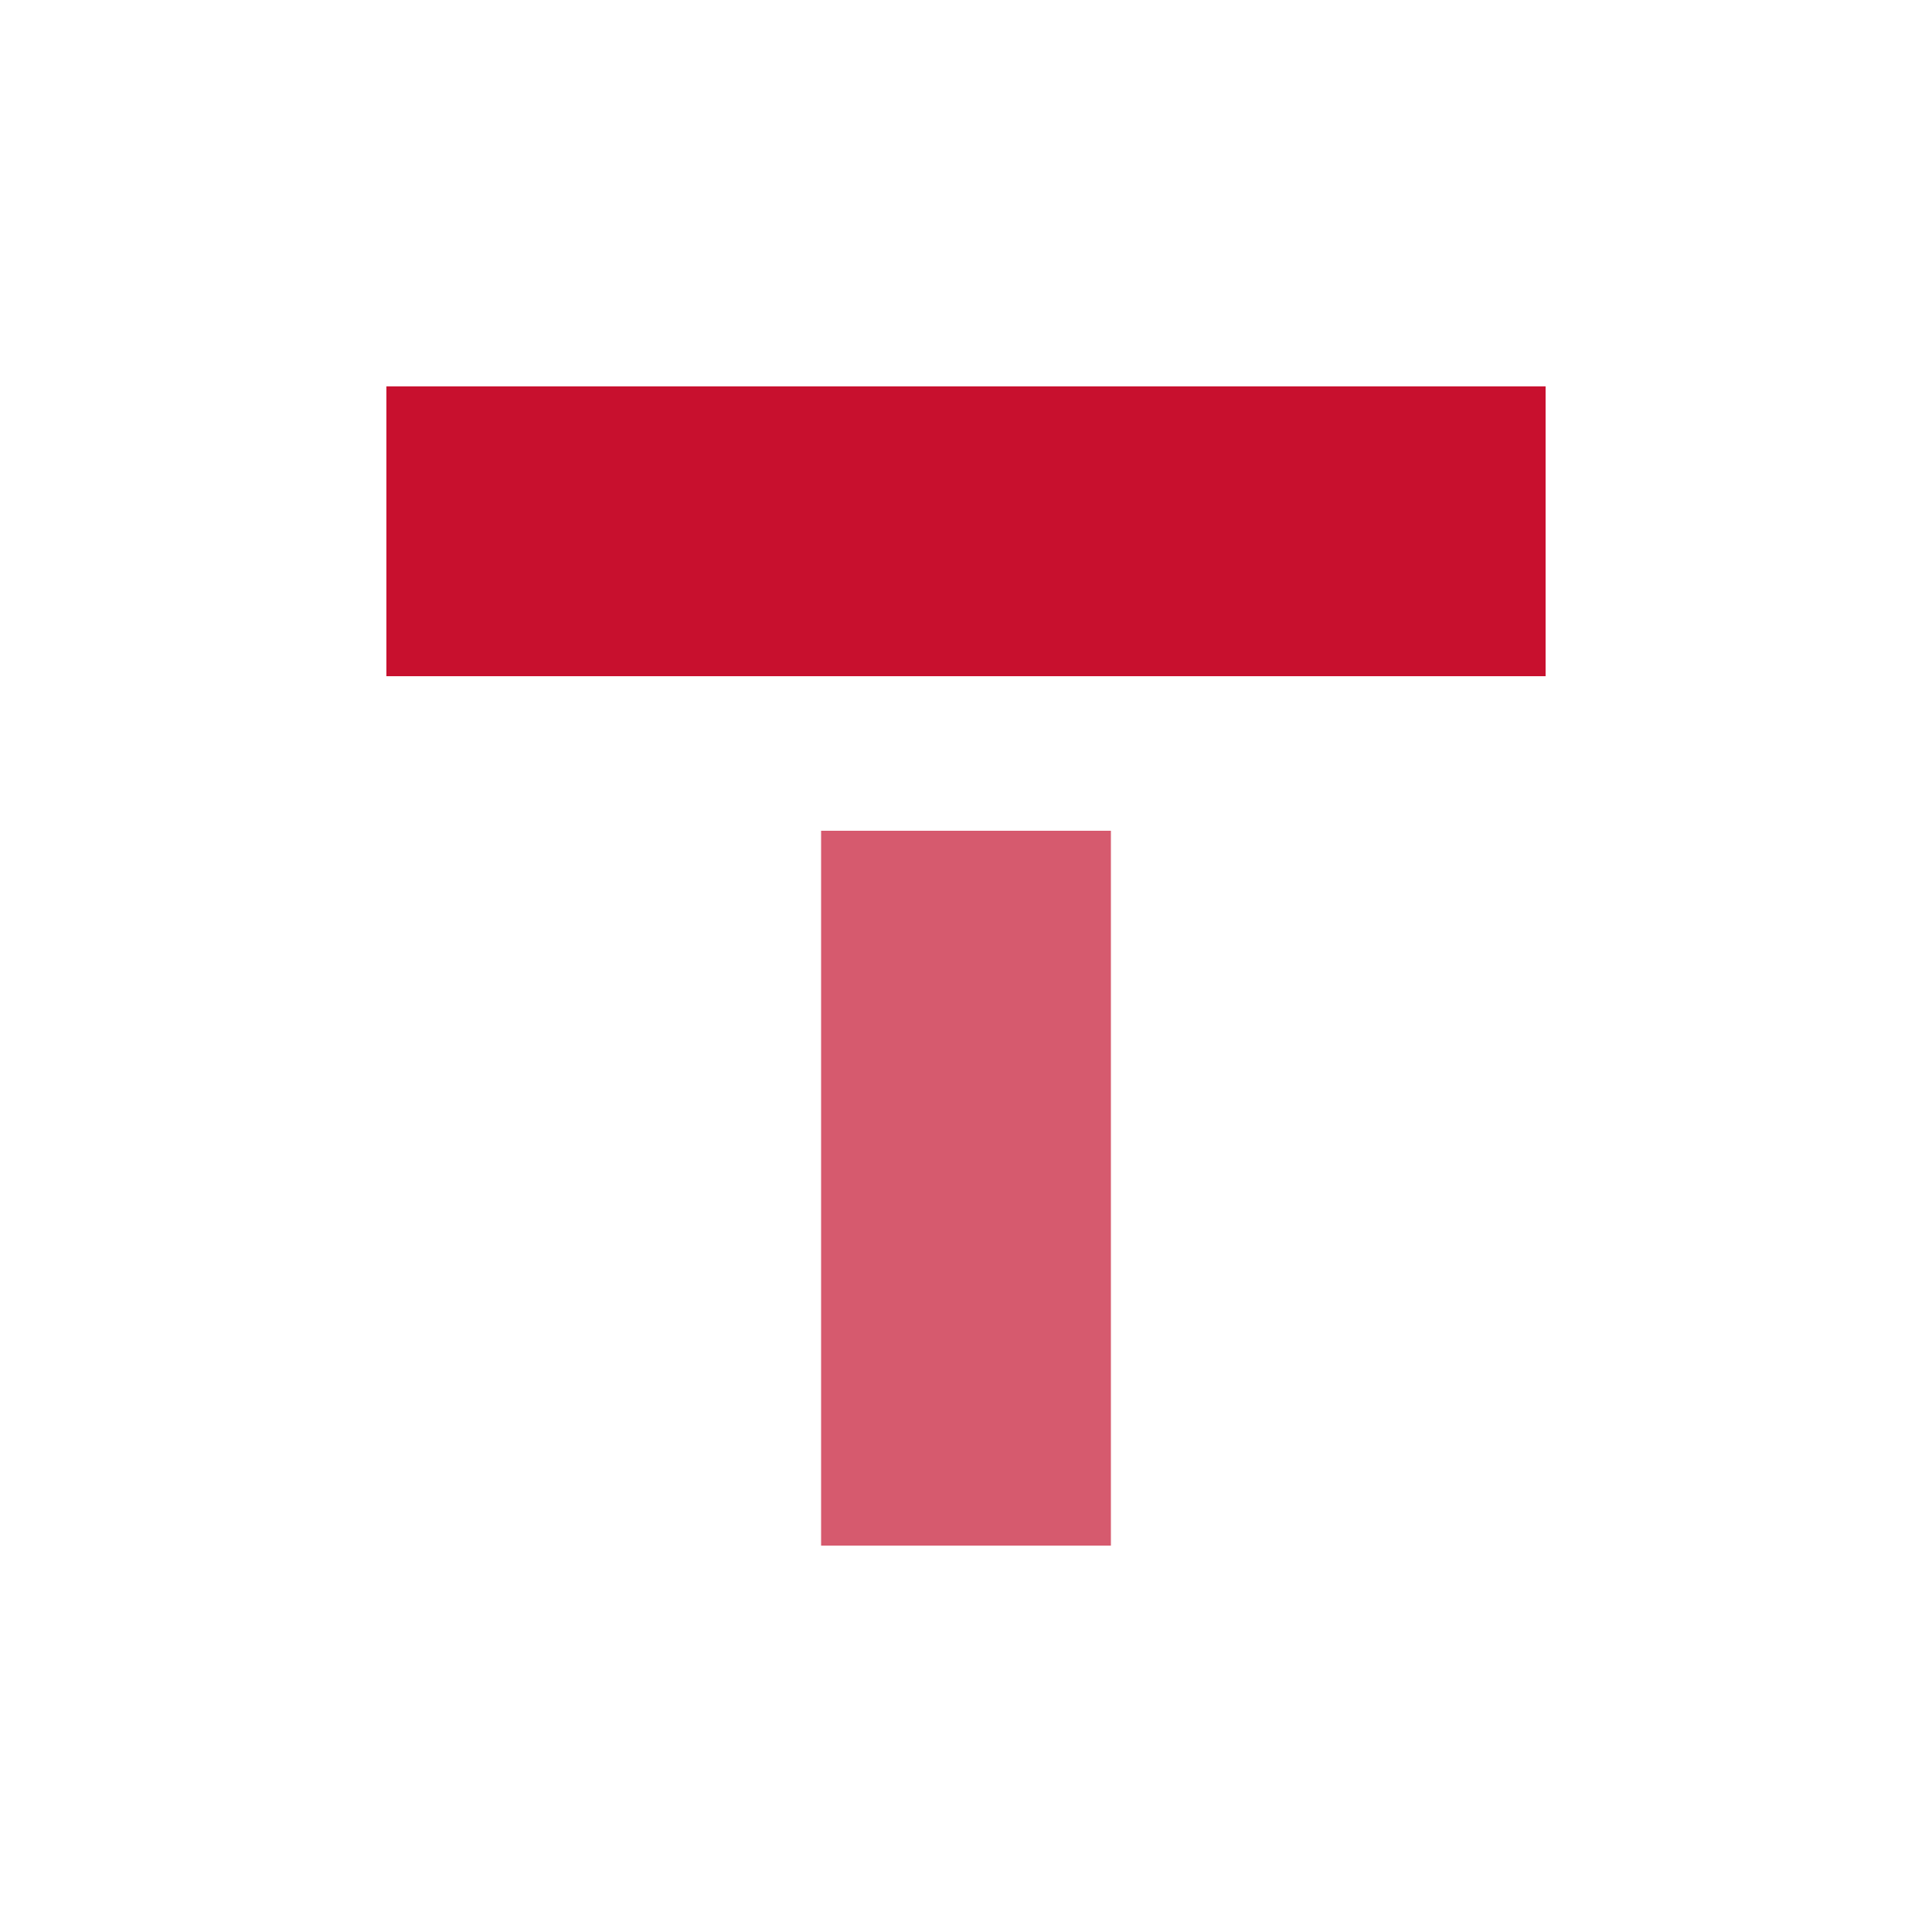
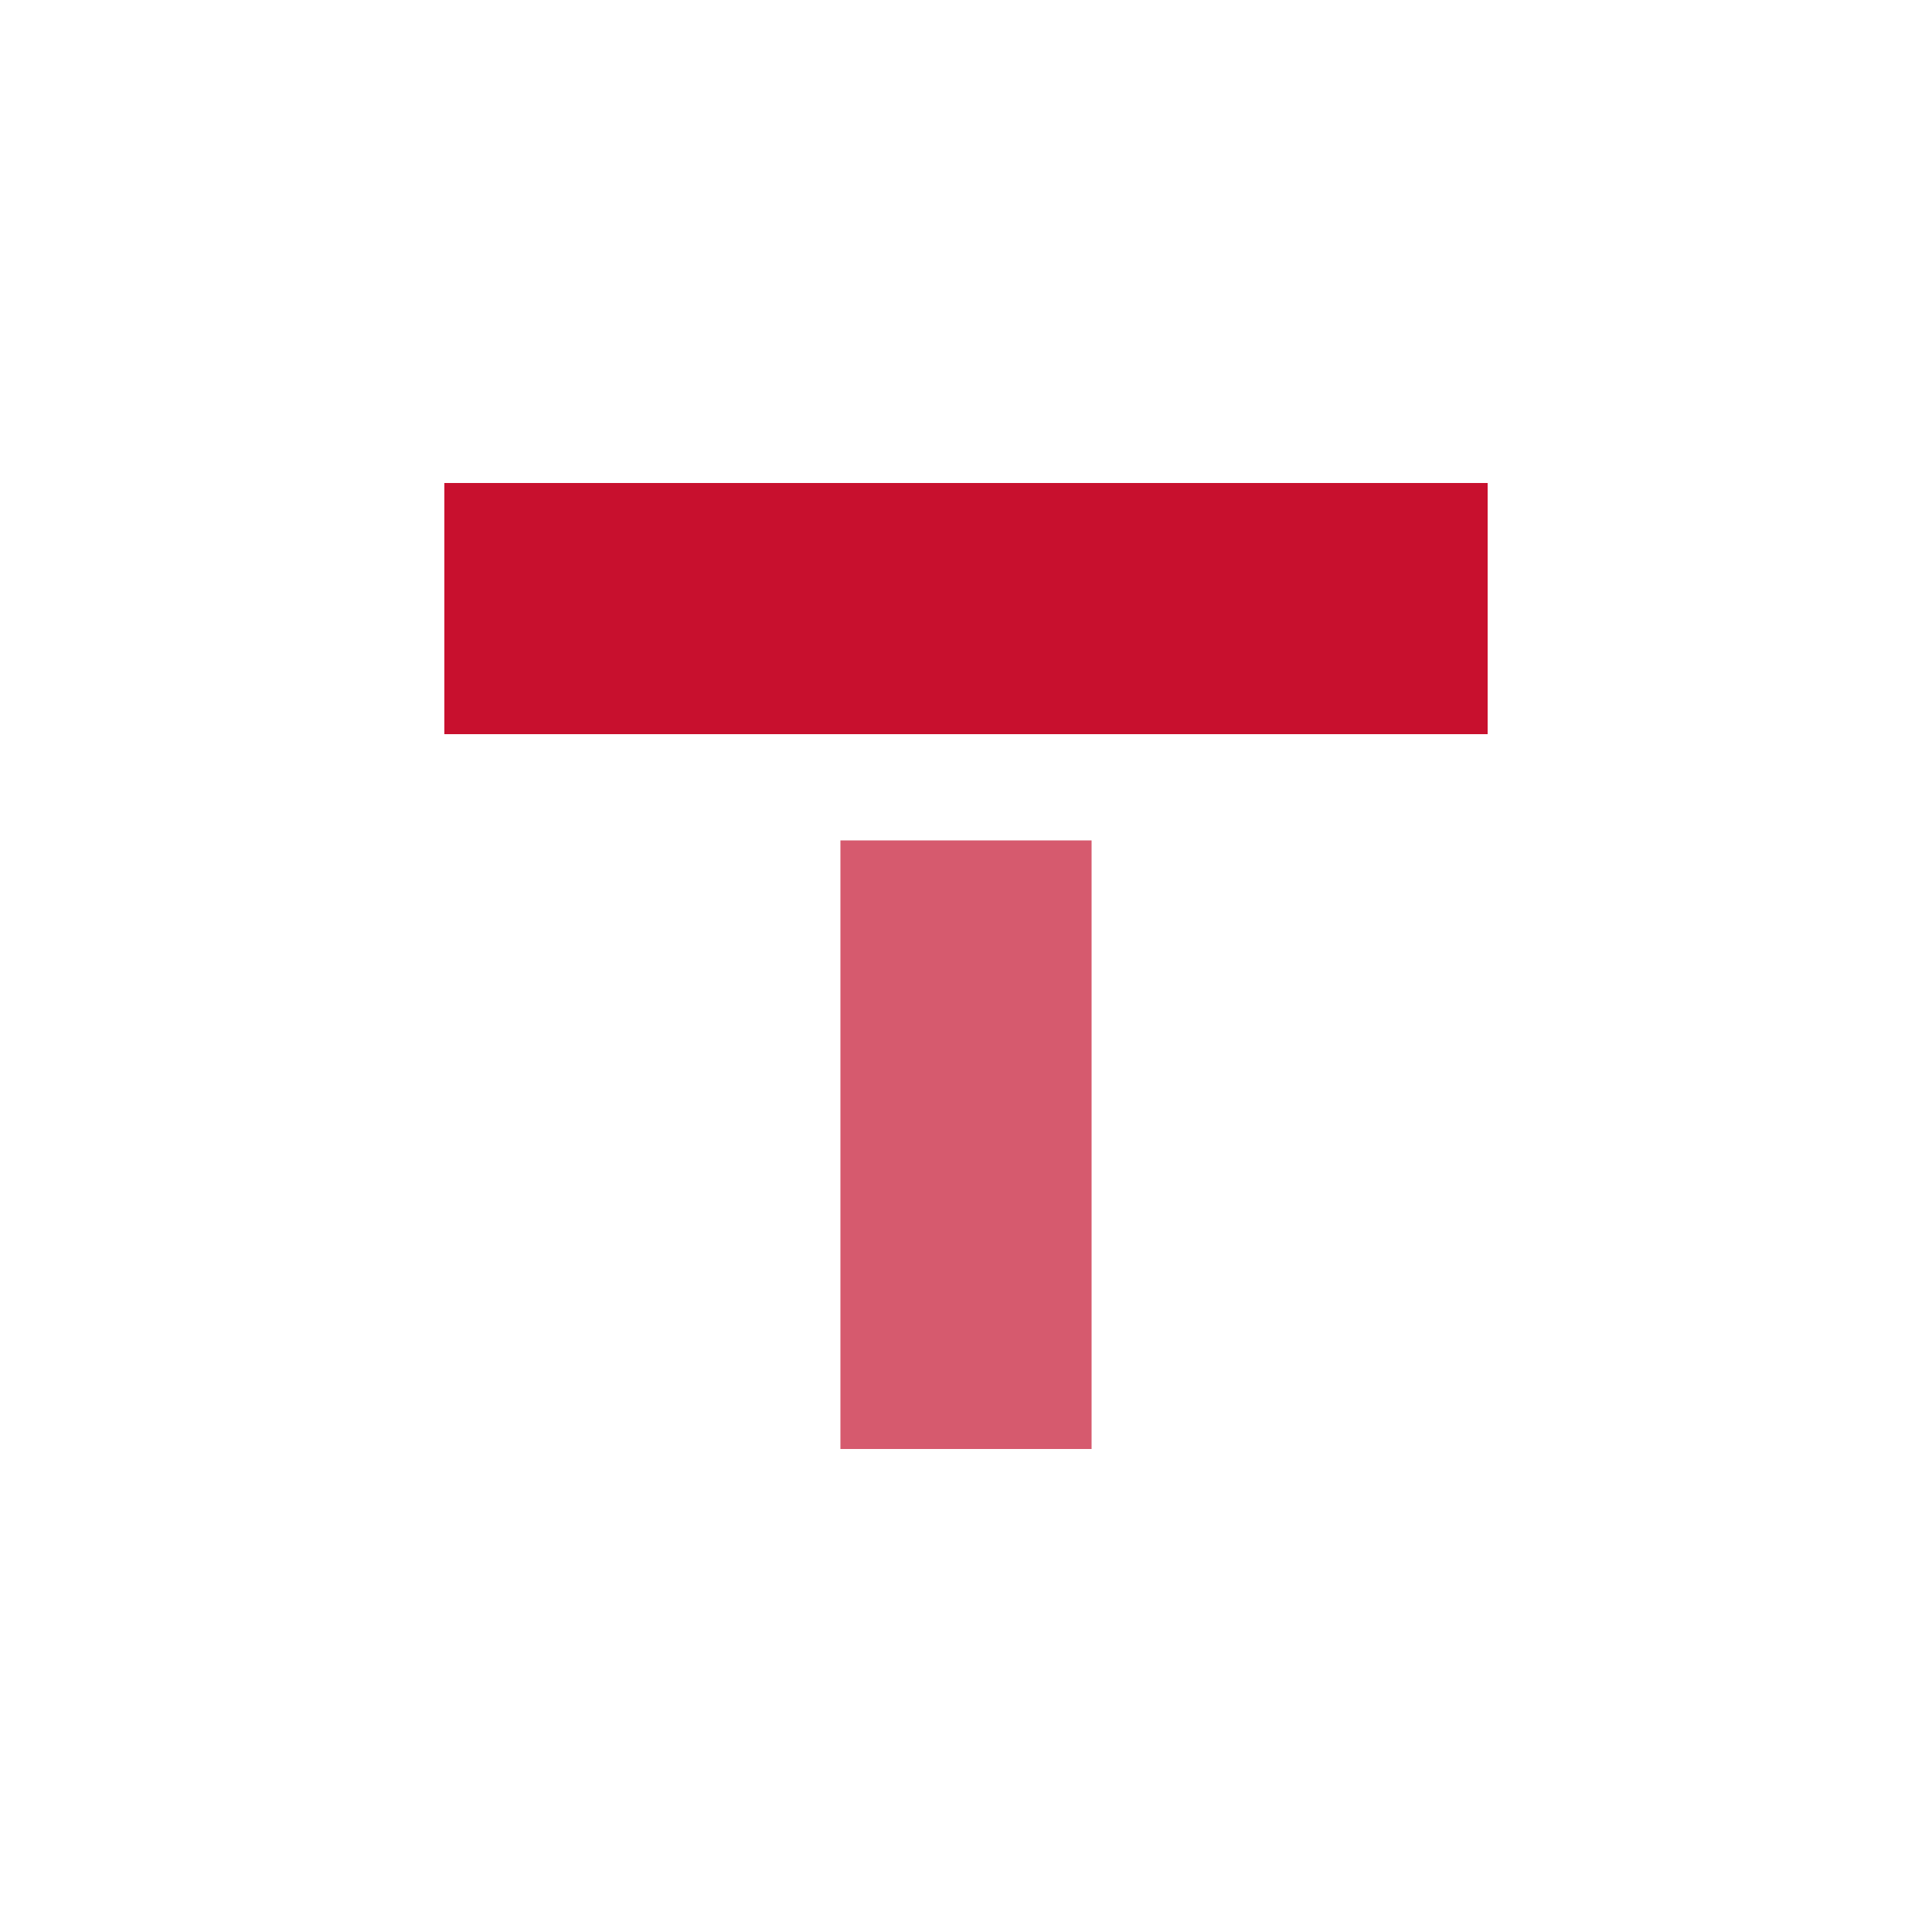
<svg xmlns="http://www.w3.org/2000/svg" viewBox="0 0 200 200" width="200" height="200" role="img" aria-label="KitStak ledger icon">
-   <rect x="40" y="40" width="120" height="30" fill="#C8102E" />
-   <rect x="85" y="86" width="30" height="74" fill="#D65A6E" />
+   <rect x="46" y="50" width="108" height="26" fill="#C8102E" />
+   <rect x="87" y="87" width="26" height="63" fill="#D65A6E" />
</svg>
